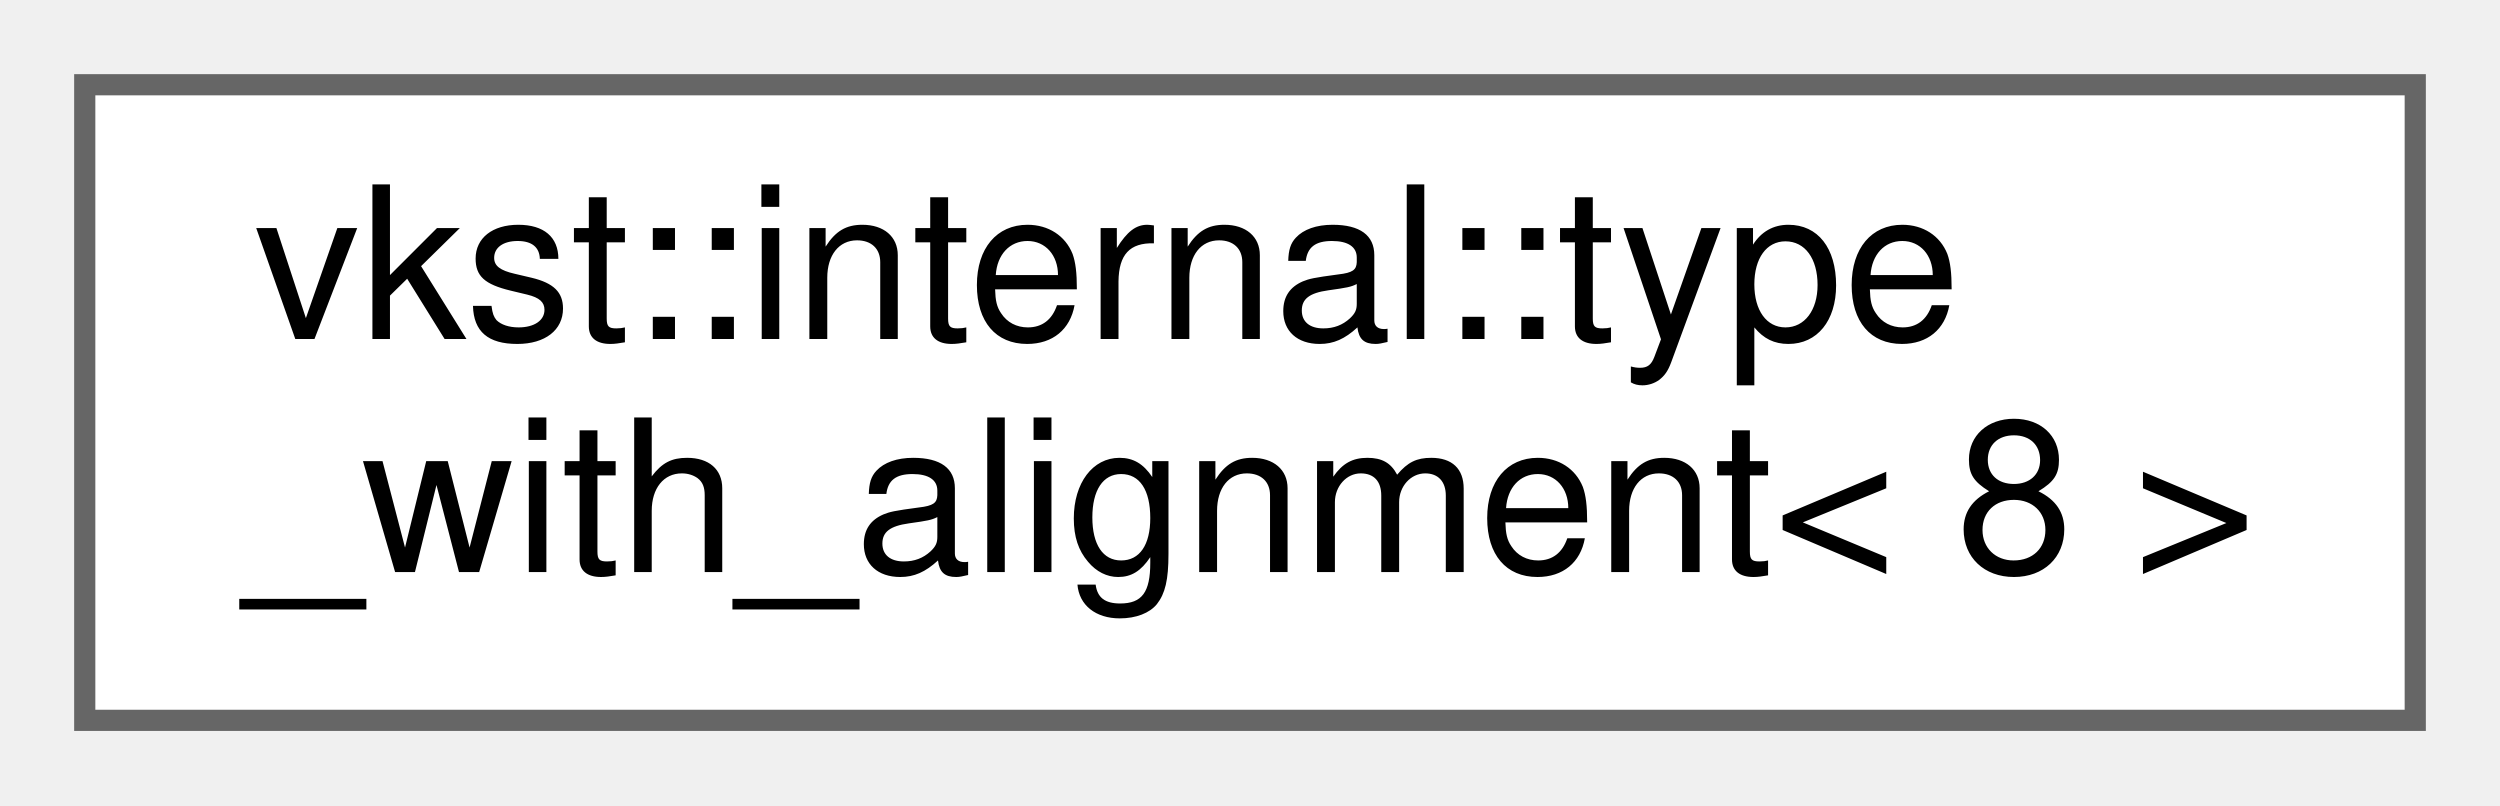
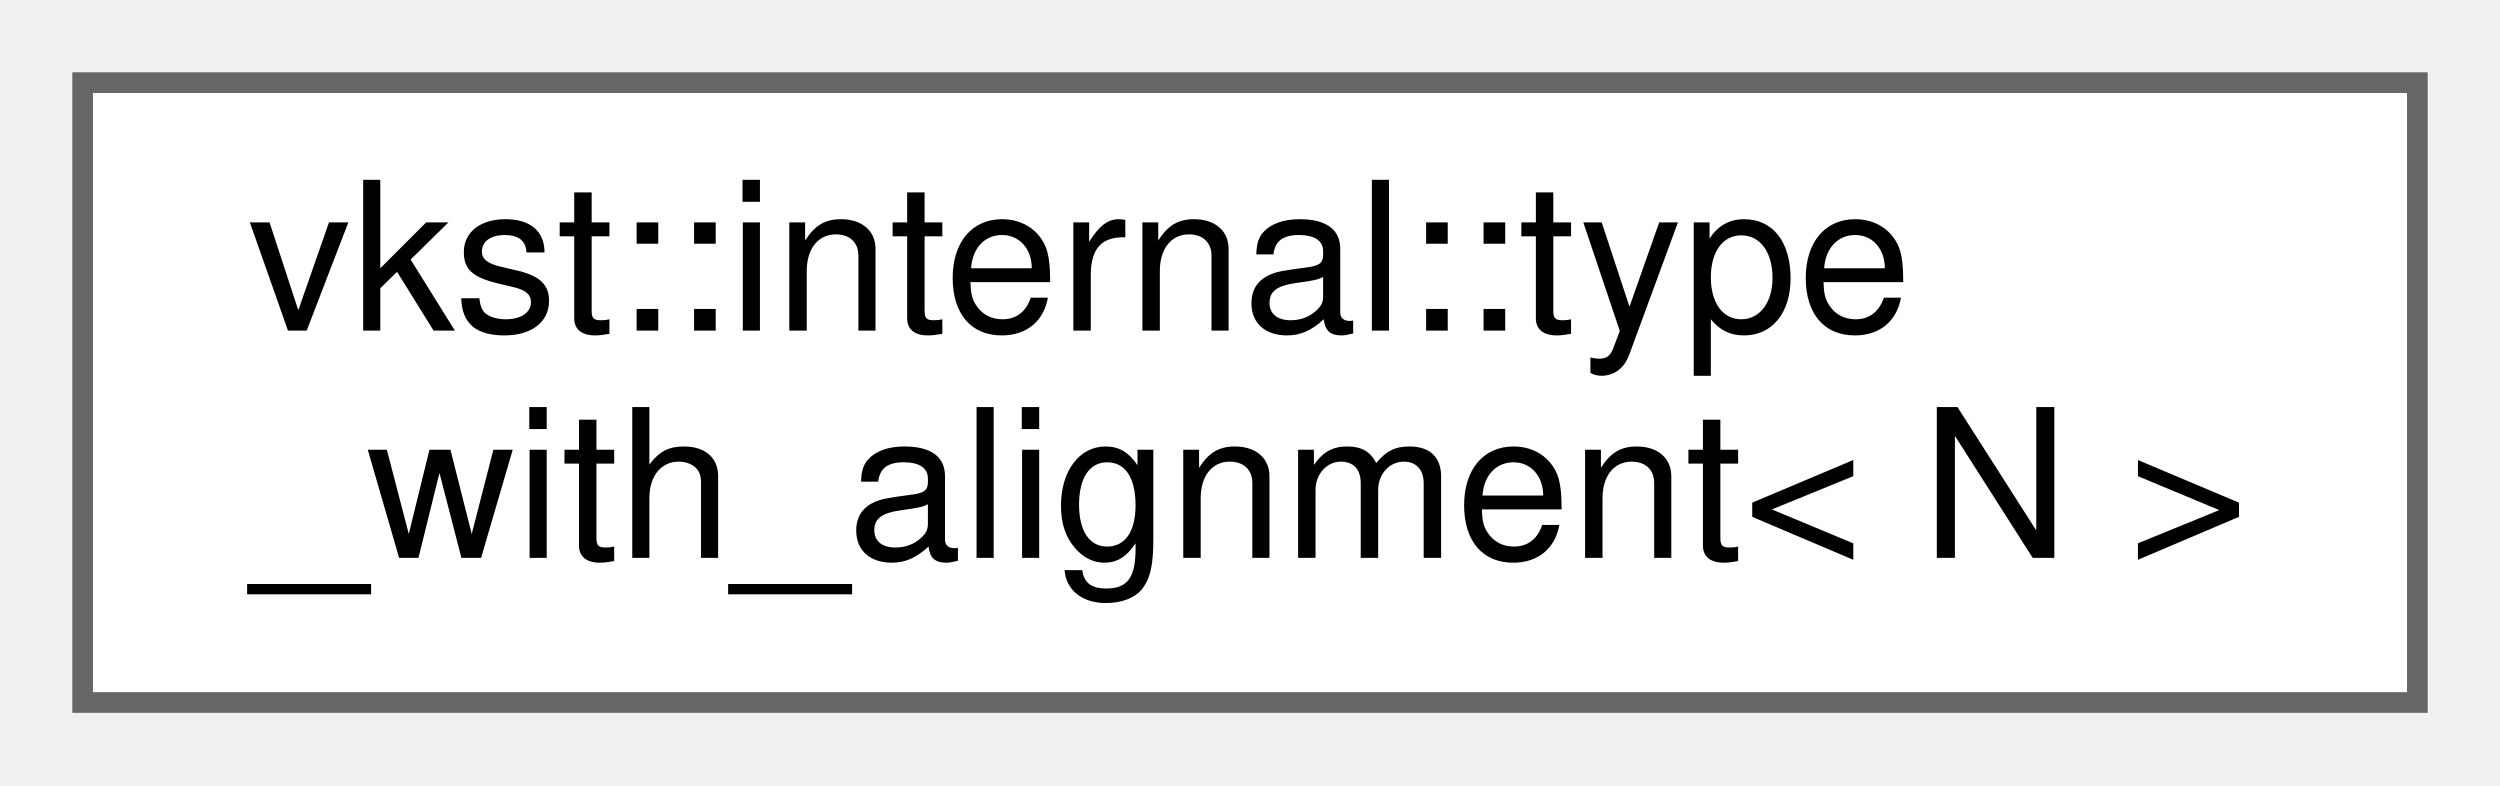
- <svg xmlns="http://www.w3.org/2000/svg" xmlns:xlink="http://www.w3.org/1999/xlink" width="118pt" height="38pt" viewBox="0.00 0.00 118.00 38.00">
+ <svg xmlns="http://www.w3.org/2000/svg" xmlns:xlink="http://www.w3.org/1999/xlink" width="121pt" height="38pt" viewBox="0.00 0.00 121.00 38.00">
  <g id="graph0" class="graph" transform="scale(1 1) rotate(0) translate(4 34)">
    <g id="Node000000" class="node">
      <g id="a_Node000000">
-         <a xlink:href="d0/df1/structvkst_1_1internal_1_1type__with__alignment_3_018_01_4.html" target="_top" xlink:title=" ">
-           <polygon fill="white" stroke="#666666" points="110,-30 0,-30 0,0 110,0 110,-30" />
+         <a xlink:href="d3/d96/structvkst_1_1internal_1_1type__with__alignment.html" target="_top" xlink:title=" ">
+           <polygon fill="white" stroke="#666666" points="113,-30 0,-30 0,0 113,0 113,-30" />
          <text text-anchor="start" x="8" y="-18" font-family="Helvetica,sans-Serif" font-size="10.00">vkst::internal::type</text>
-           <text text-anchor="middle" x="55" y="-7" font-family="Helvetica,sans-Serif" font-size="10.00">_with_alignment&lt; 8 &gt;</text>
+           <text text-anchor="middle" x="56.5" y="-7" font-family="Helvetica,sans-Serif" font-size="10.00">_with_alignment&lt; N &gt;</text>
        </a>
      </g>
    </g>
  </g>
</svg>
